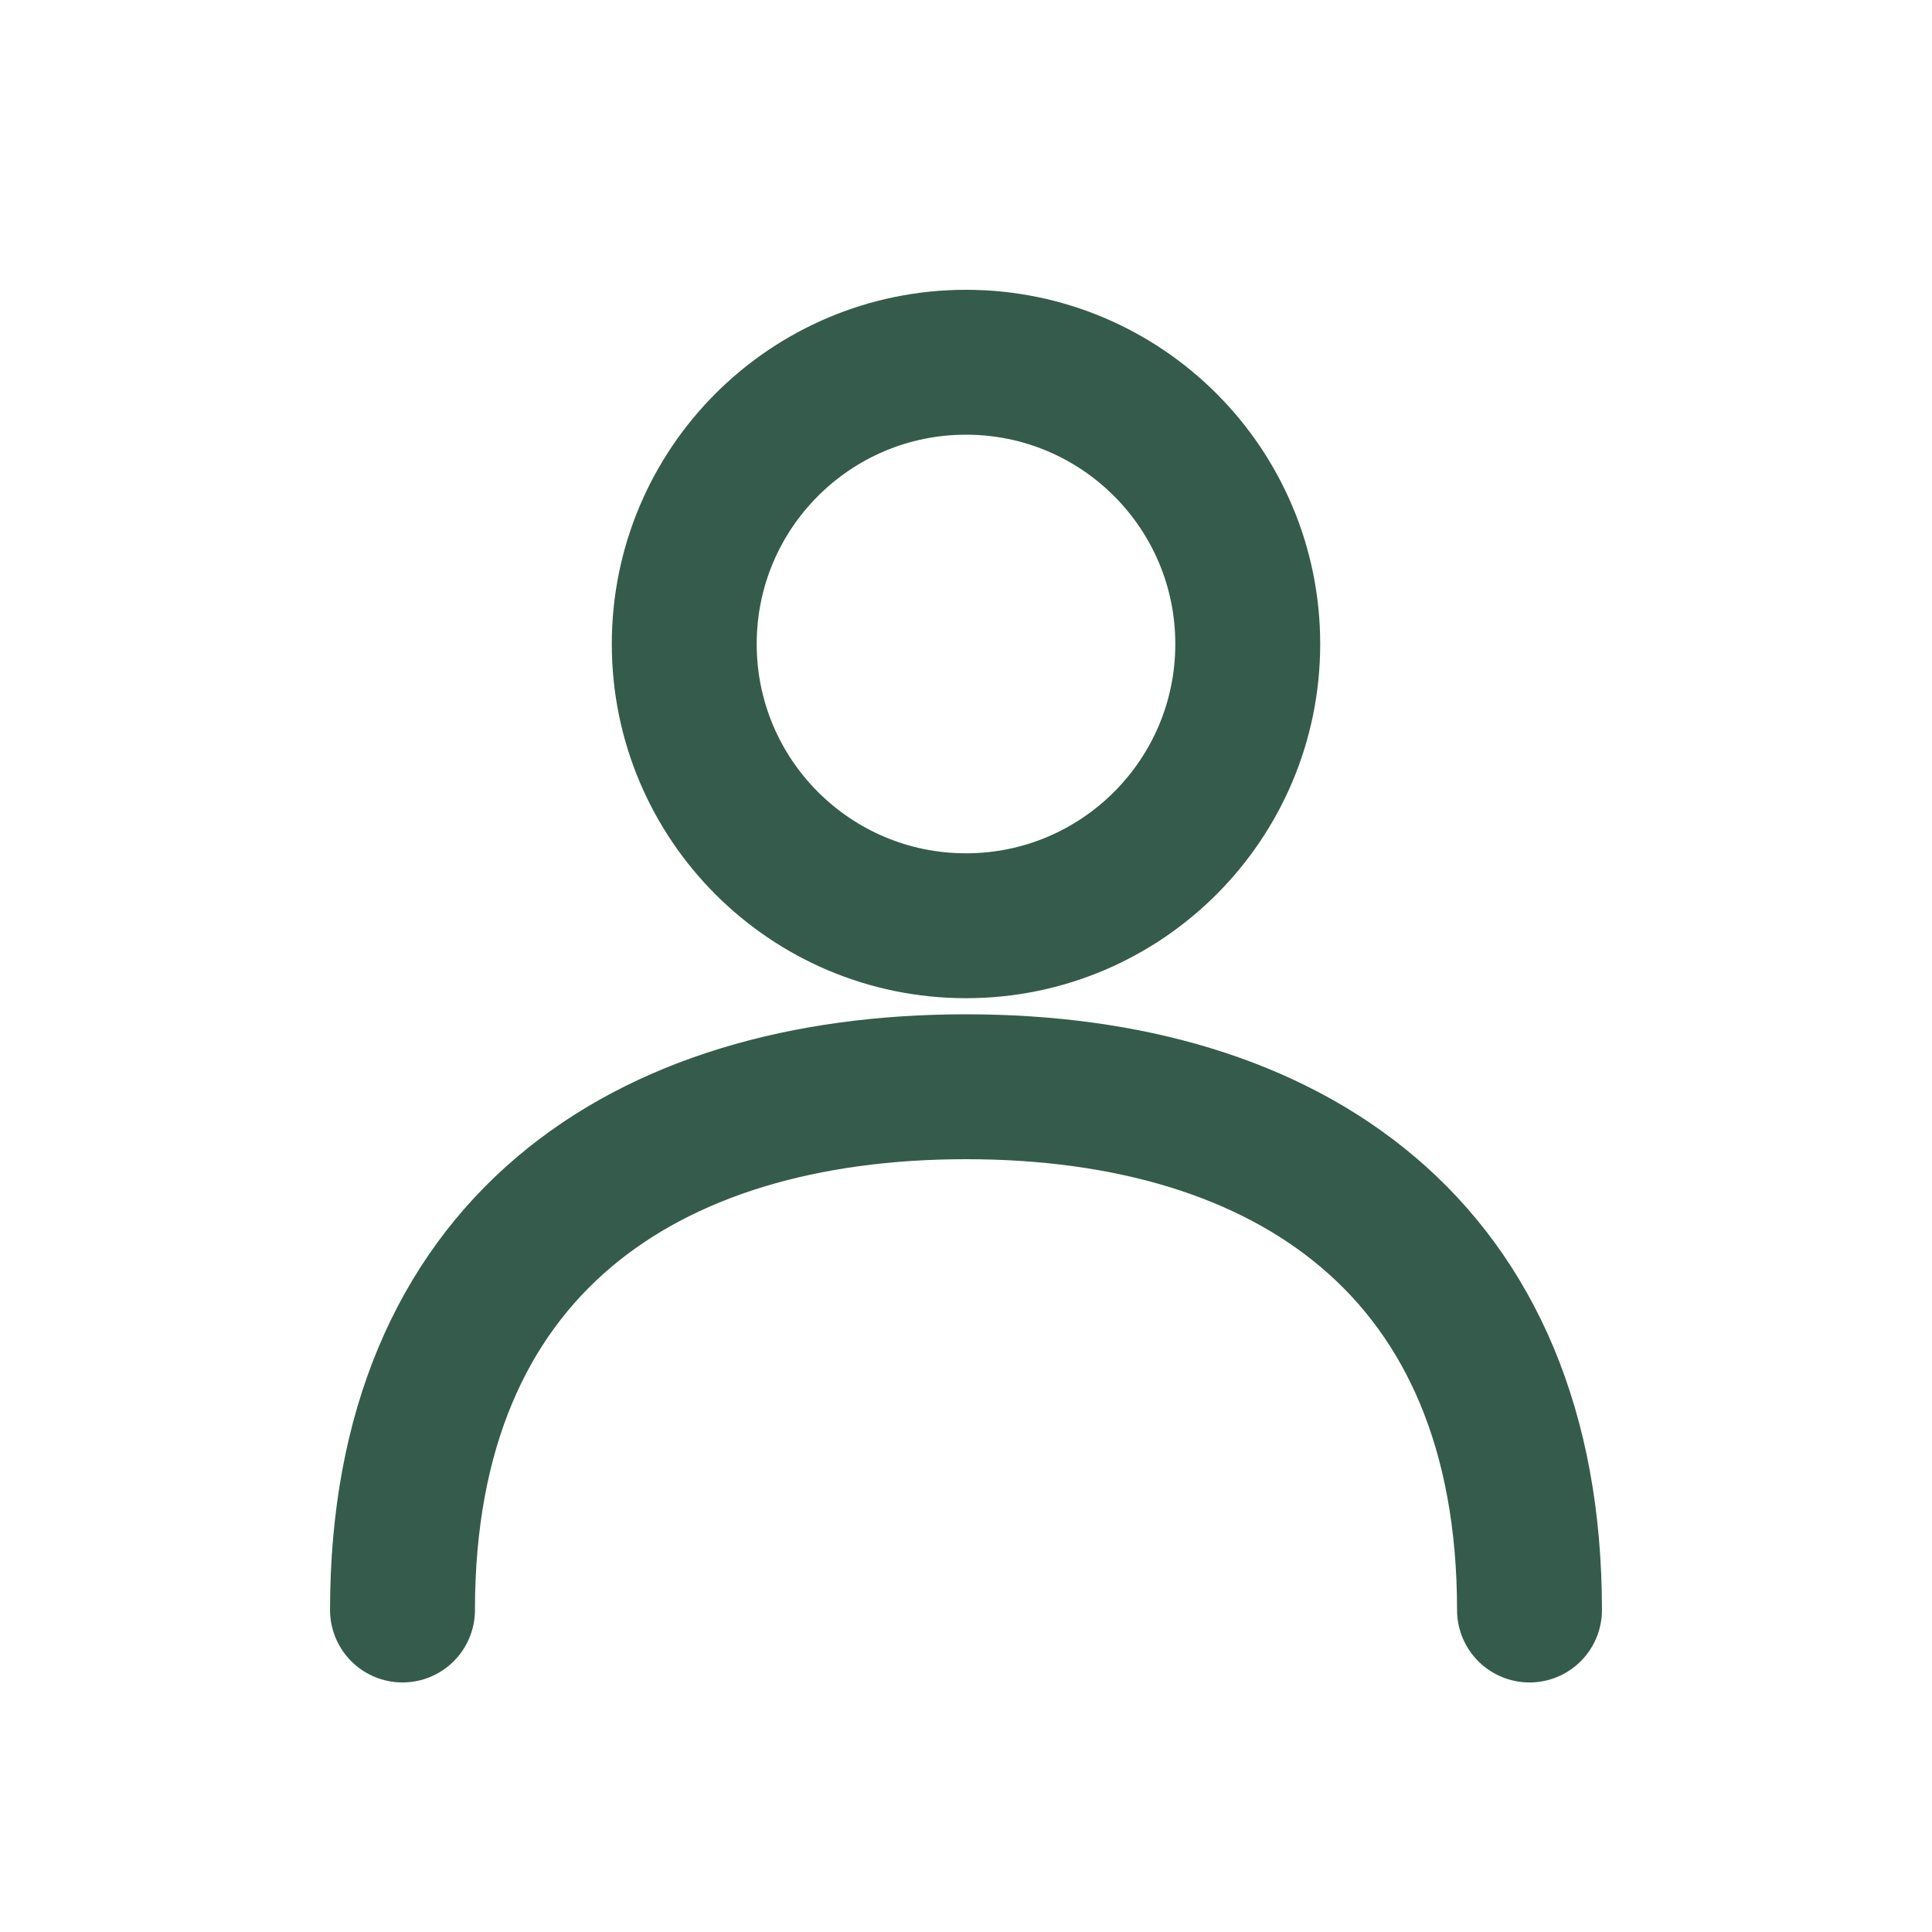
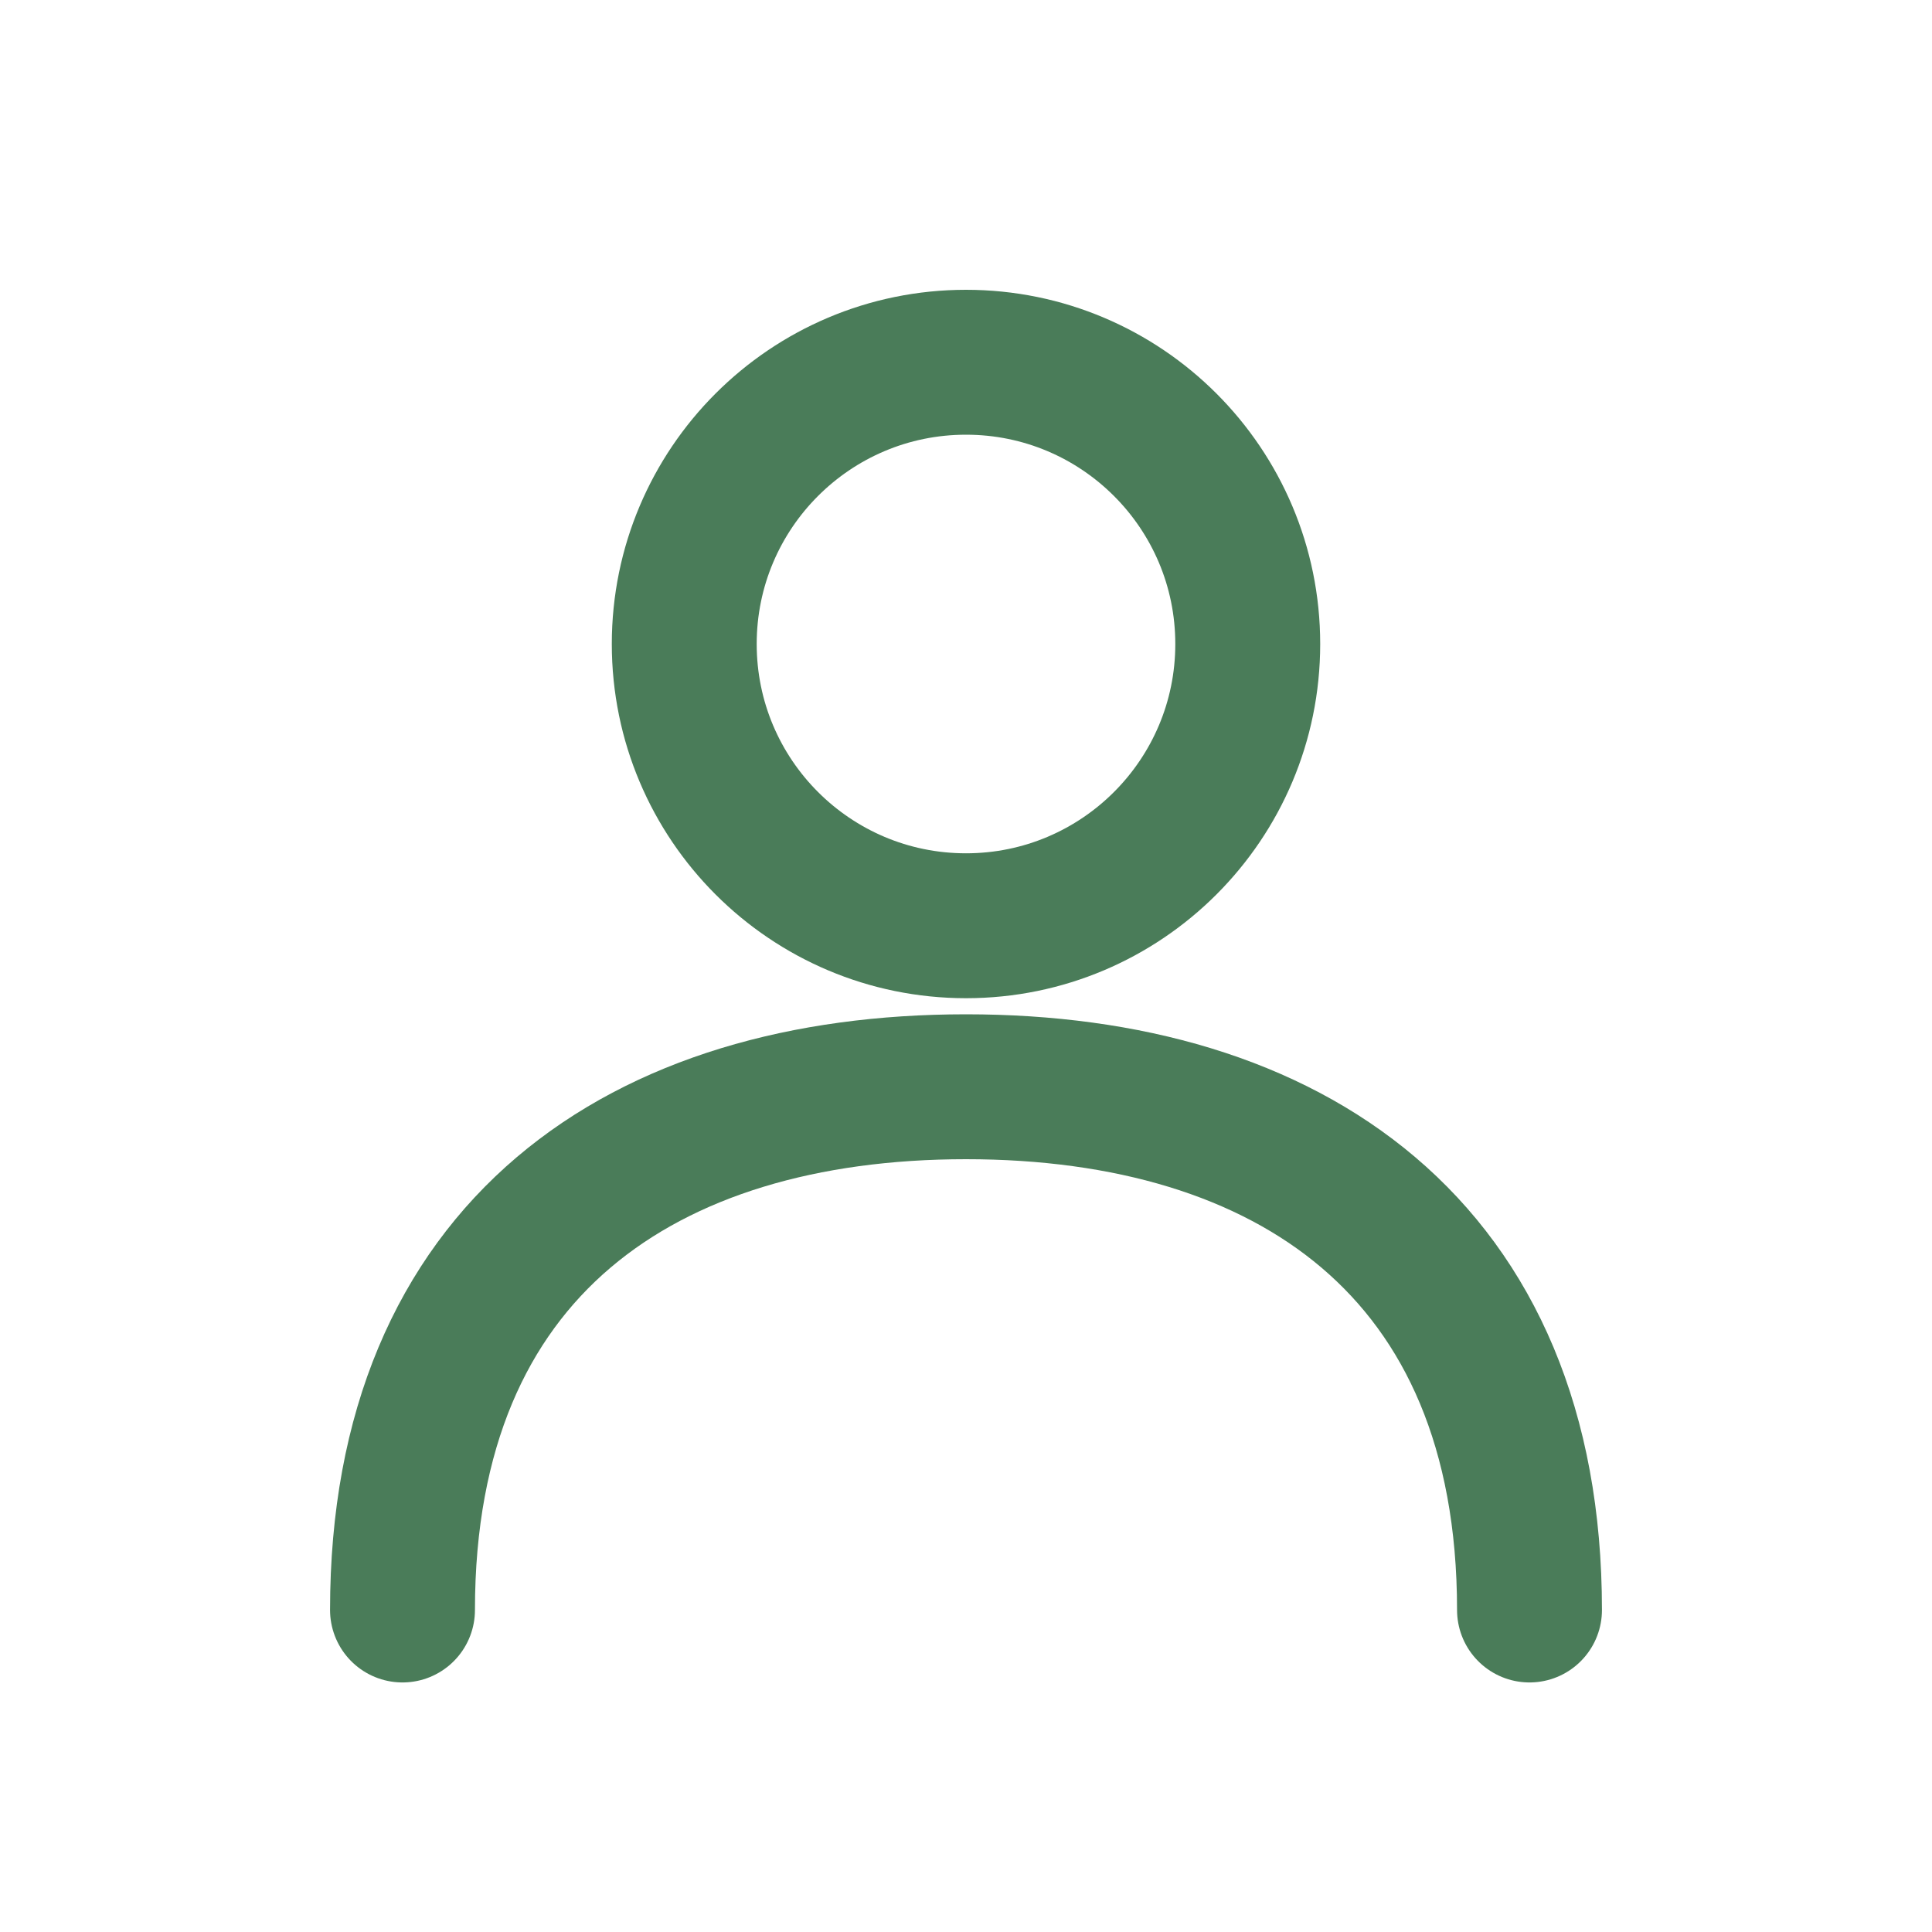
- <svg xmlns="http://www.w3.org/2000/svg" viewBox="0 0 24 24" fill="none" stroke="#355B4C" stroke-width="1.8" stroke-linecap="round" stroke-linejoin="round">
+ <svg xmlns="http://www.w3.org/2000/svg" viewBox="0 0 24 24" fill="none" stroke="#4A7C59" stroke-width="1.8" stroke-linecap="round" stroke-linejoin="round">
  <circle cx="12" cy="8" r="3.5" />
  <path d="M5 20 C5 15.5 8 13.5 12 13.5 C16 13.5 19 15.5 19 20" />
</svg>
